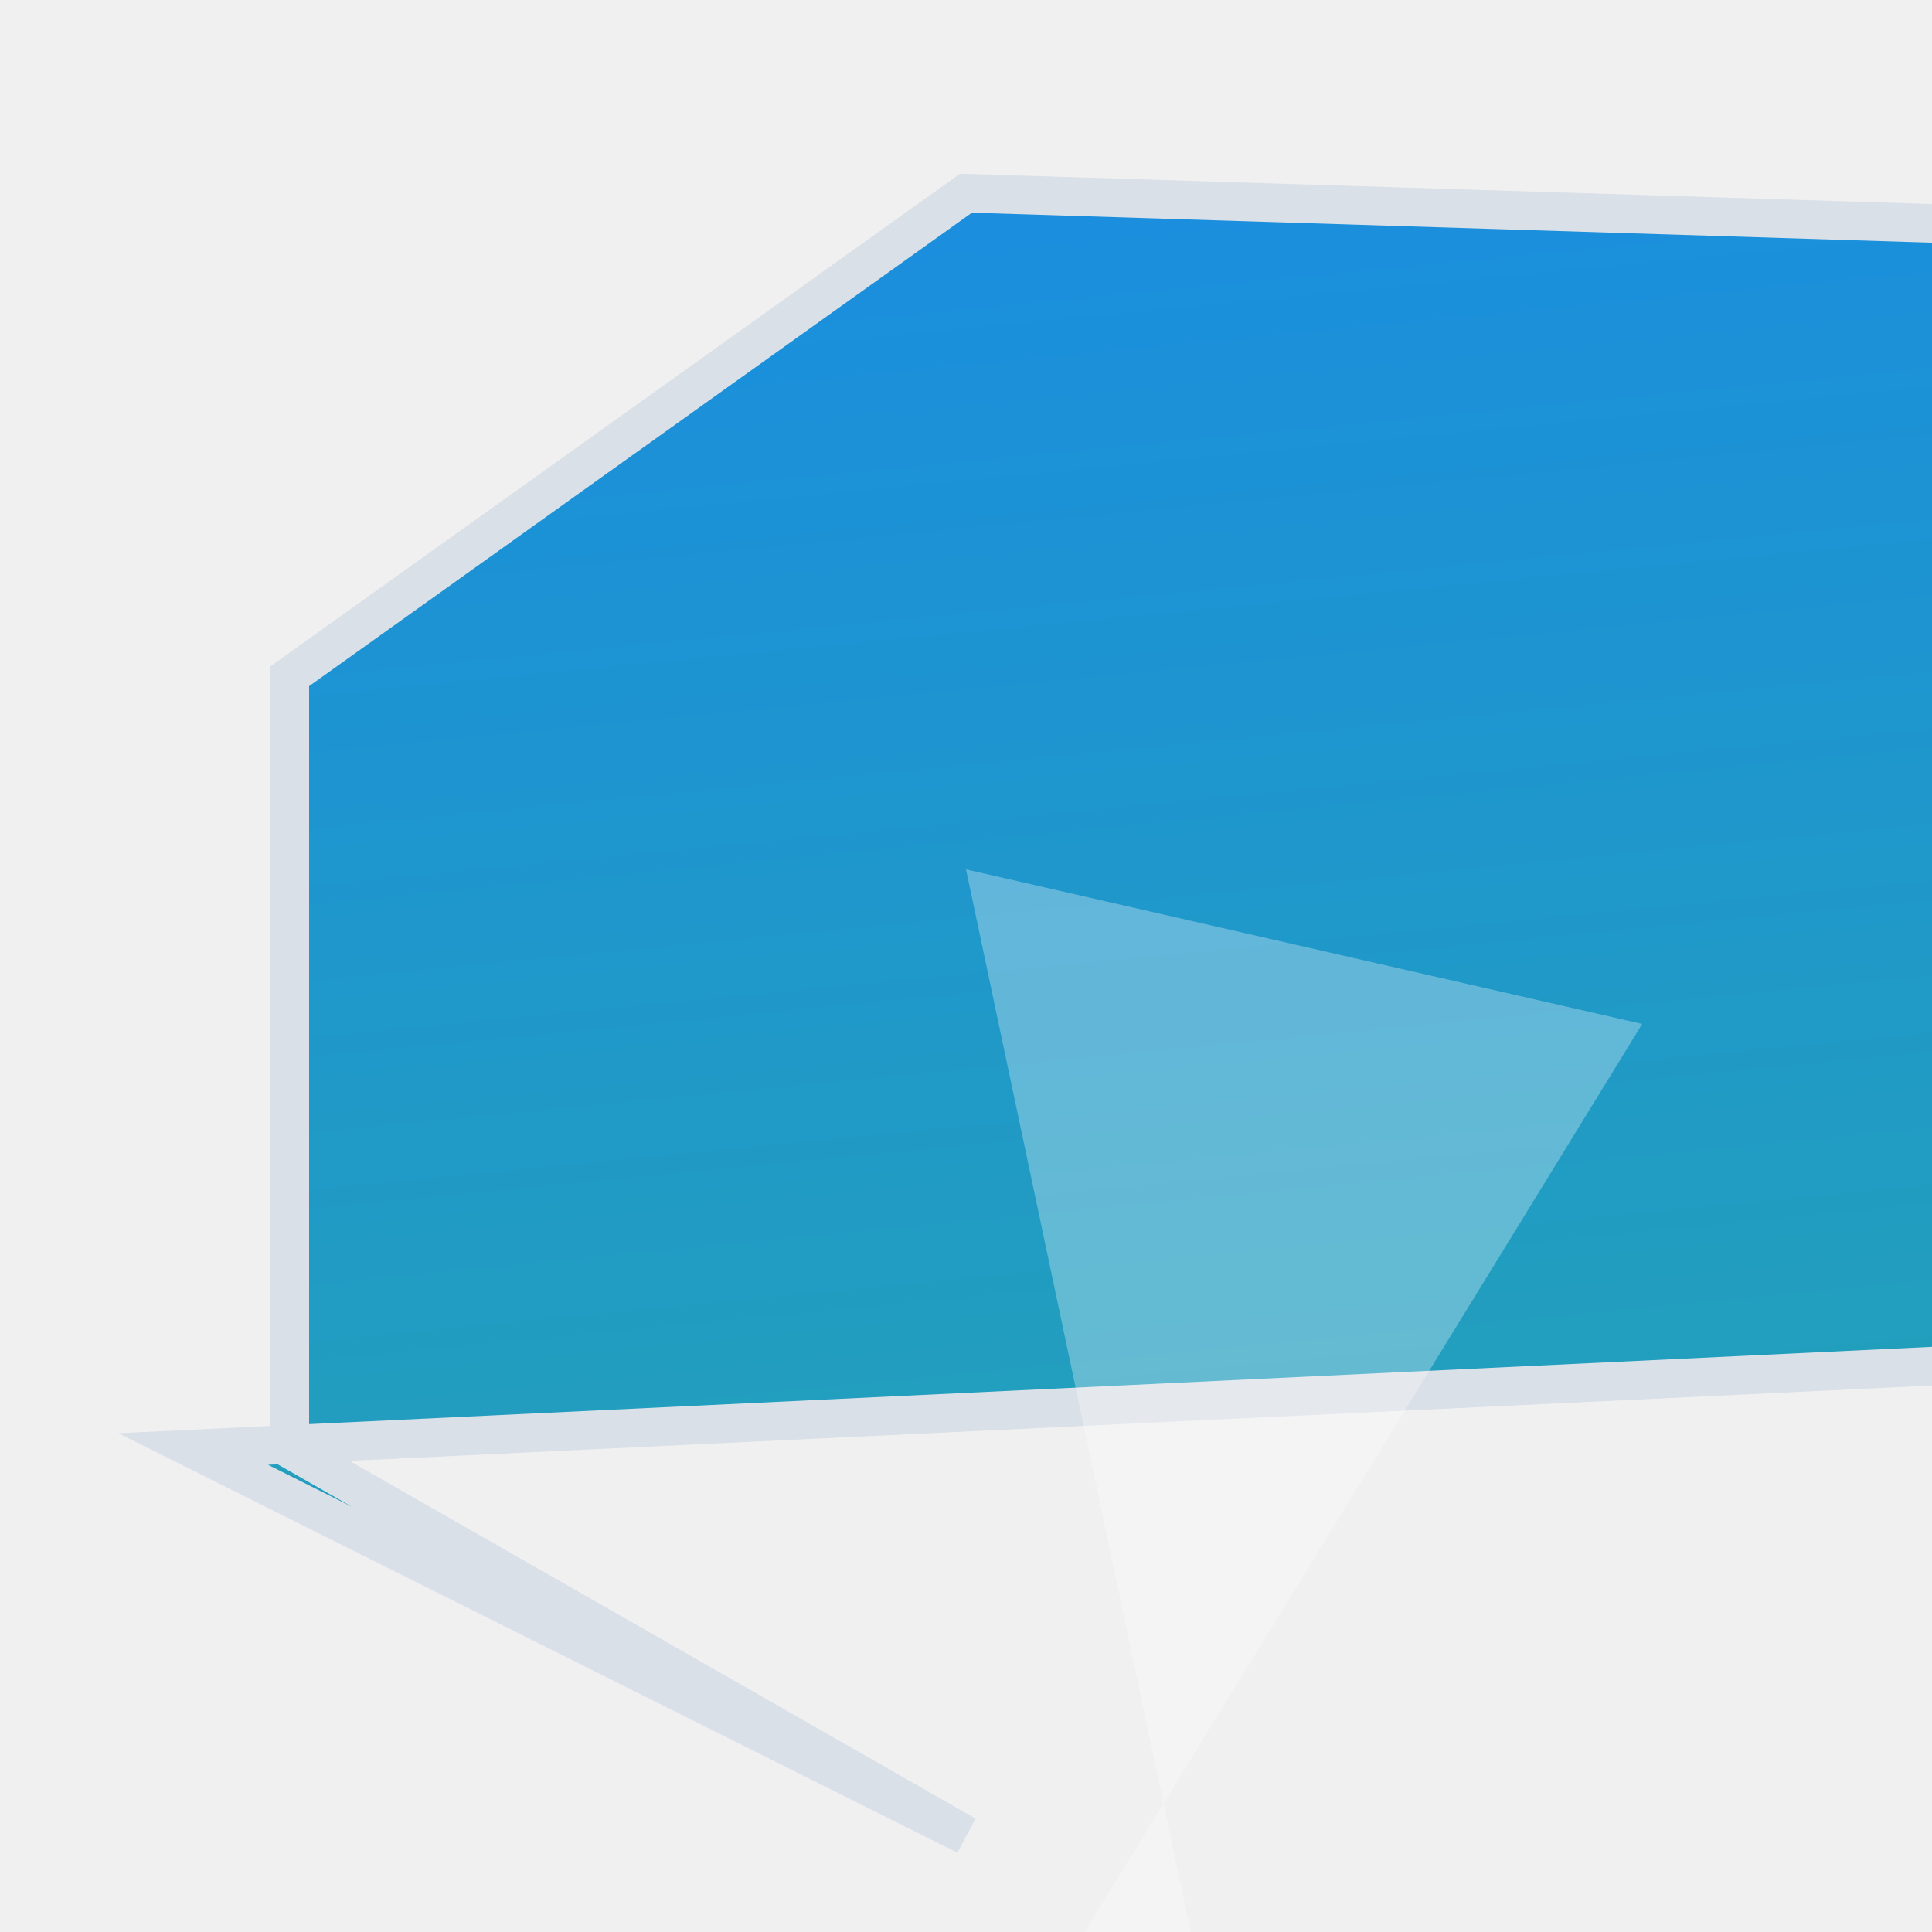
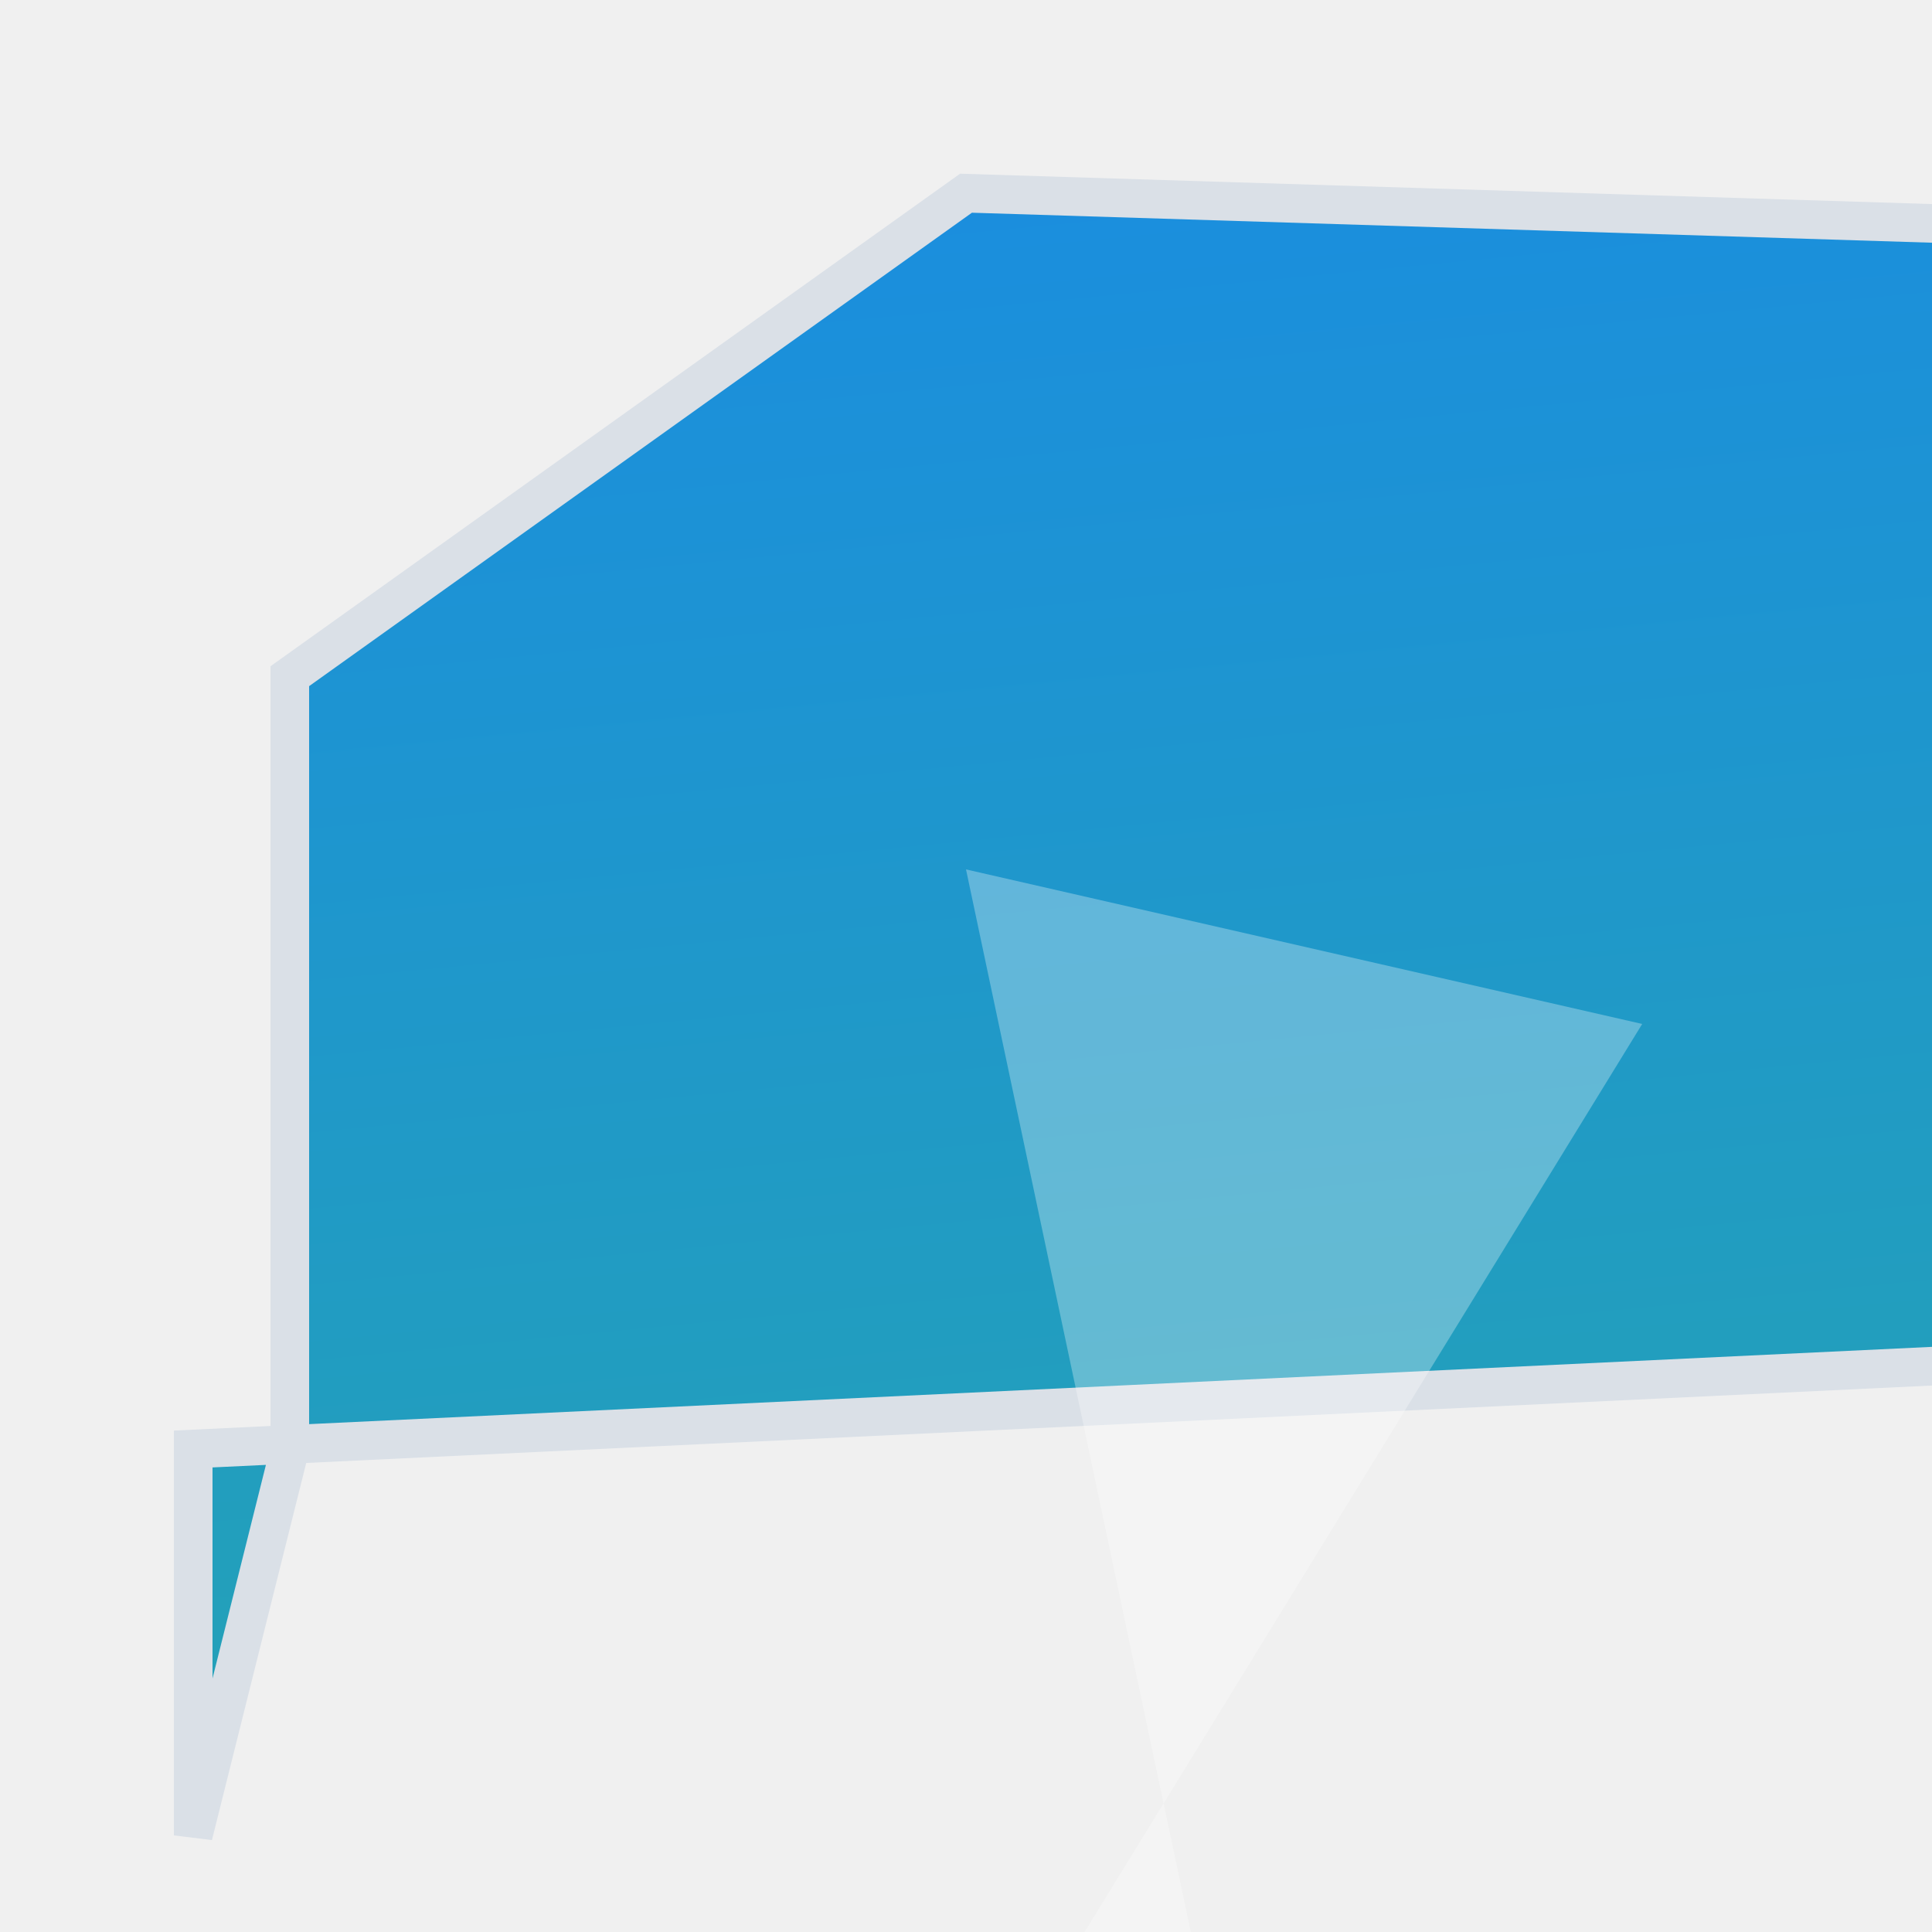
<svg xmlns="http://www.w3.org/2000/svg" width="100" height="100" viewBox="0 0 100 100" fill="none">
  <defs>
    <linearGradient id="grad1" x1="0%" y1="0%" x2="100%" y2="100%">
      <stop offset="0%" style="stop-color:hsl(205, 79%, 49%);stop-opacity:1" />
      <stop offset="100%" style="stop-color:hsl(160, 60%, 45%);stop-opacity:1" />
    </linearGradient>
    <linearGradient id="grad2" x1="0%" y1="0%" x2="100%" y2="100%">
      <stop offset="0%" style="stop-color:hsl(25, 95%, 53%);stop-opacity:1" />
      <stop offset="100%" style="stop-color:hsl(205, 79%, 49%);stop-opacity:1" />
    </linearGradient>
  </defs>
-   <path d="M50 10 L15 35 L15 75 L50 95 L10 75 L850 35 Z" fill="url(#grad1)" stroke="hsl(210, 20%, 88%)" stroke-width="2" />
+   <path d="M50 10 L15 35 L15 75 L10 95 L10 75 L850 35 Z" fill="url(#grad1)" stroke="hsl(210, 20%, 88%)" stroke-width="2" />
  <path d="M50 110 L105 305 L50 45 L85 53 Z" fill="rgba(255,255,255,0.3)" />
  <circle cx="500" cy="500" r="8" fill="white" />
</svg>
